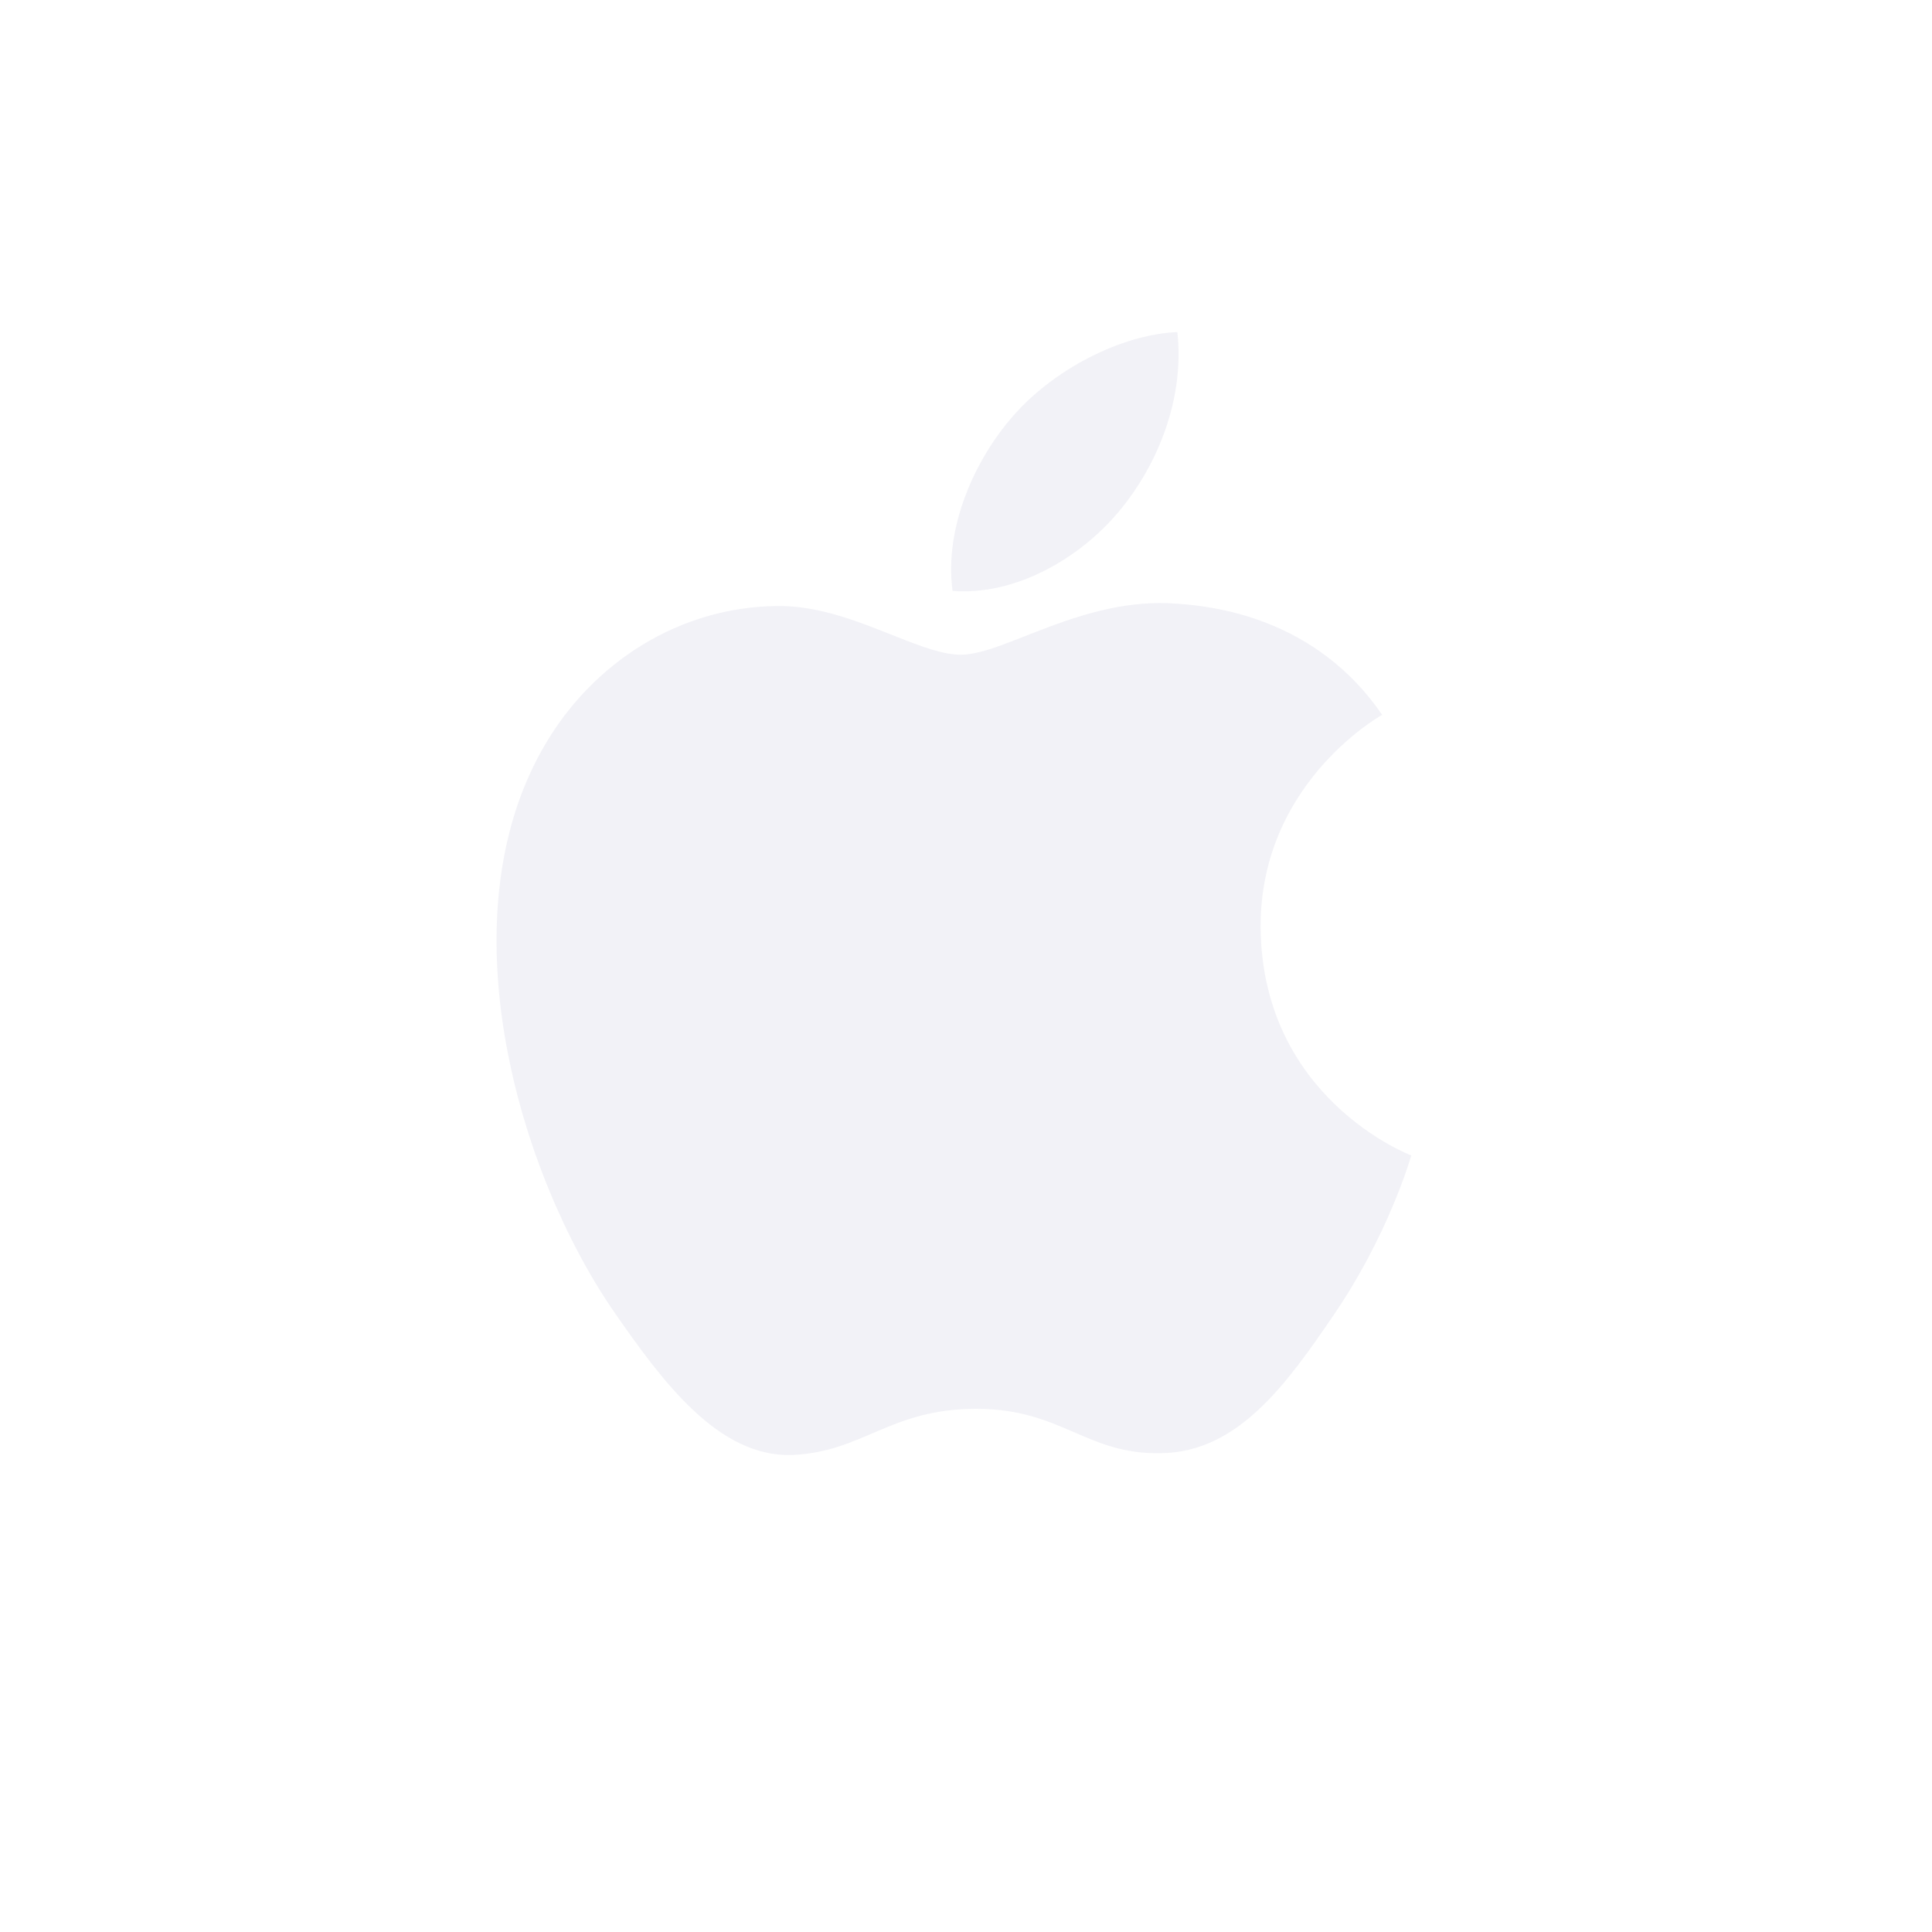
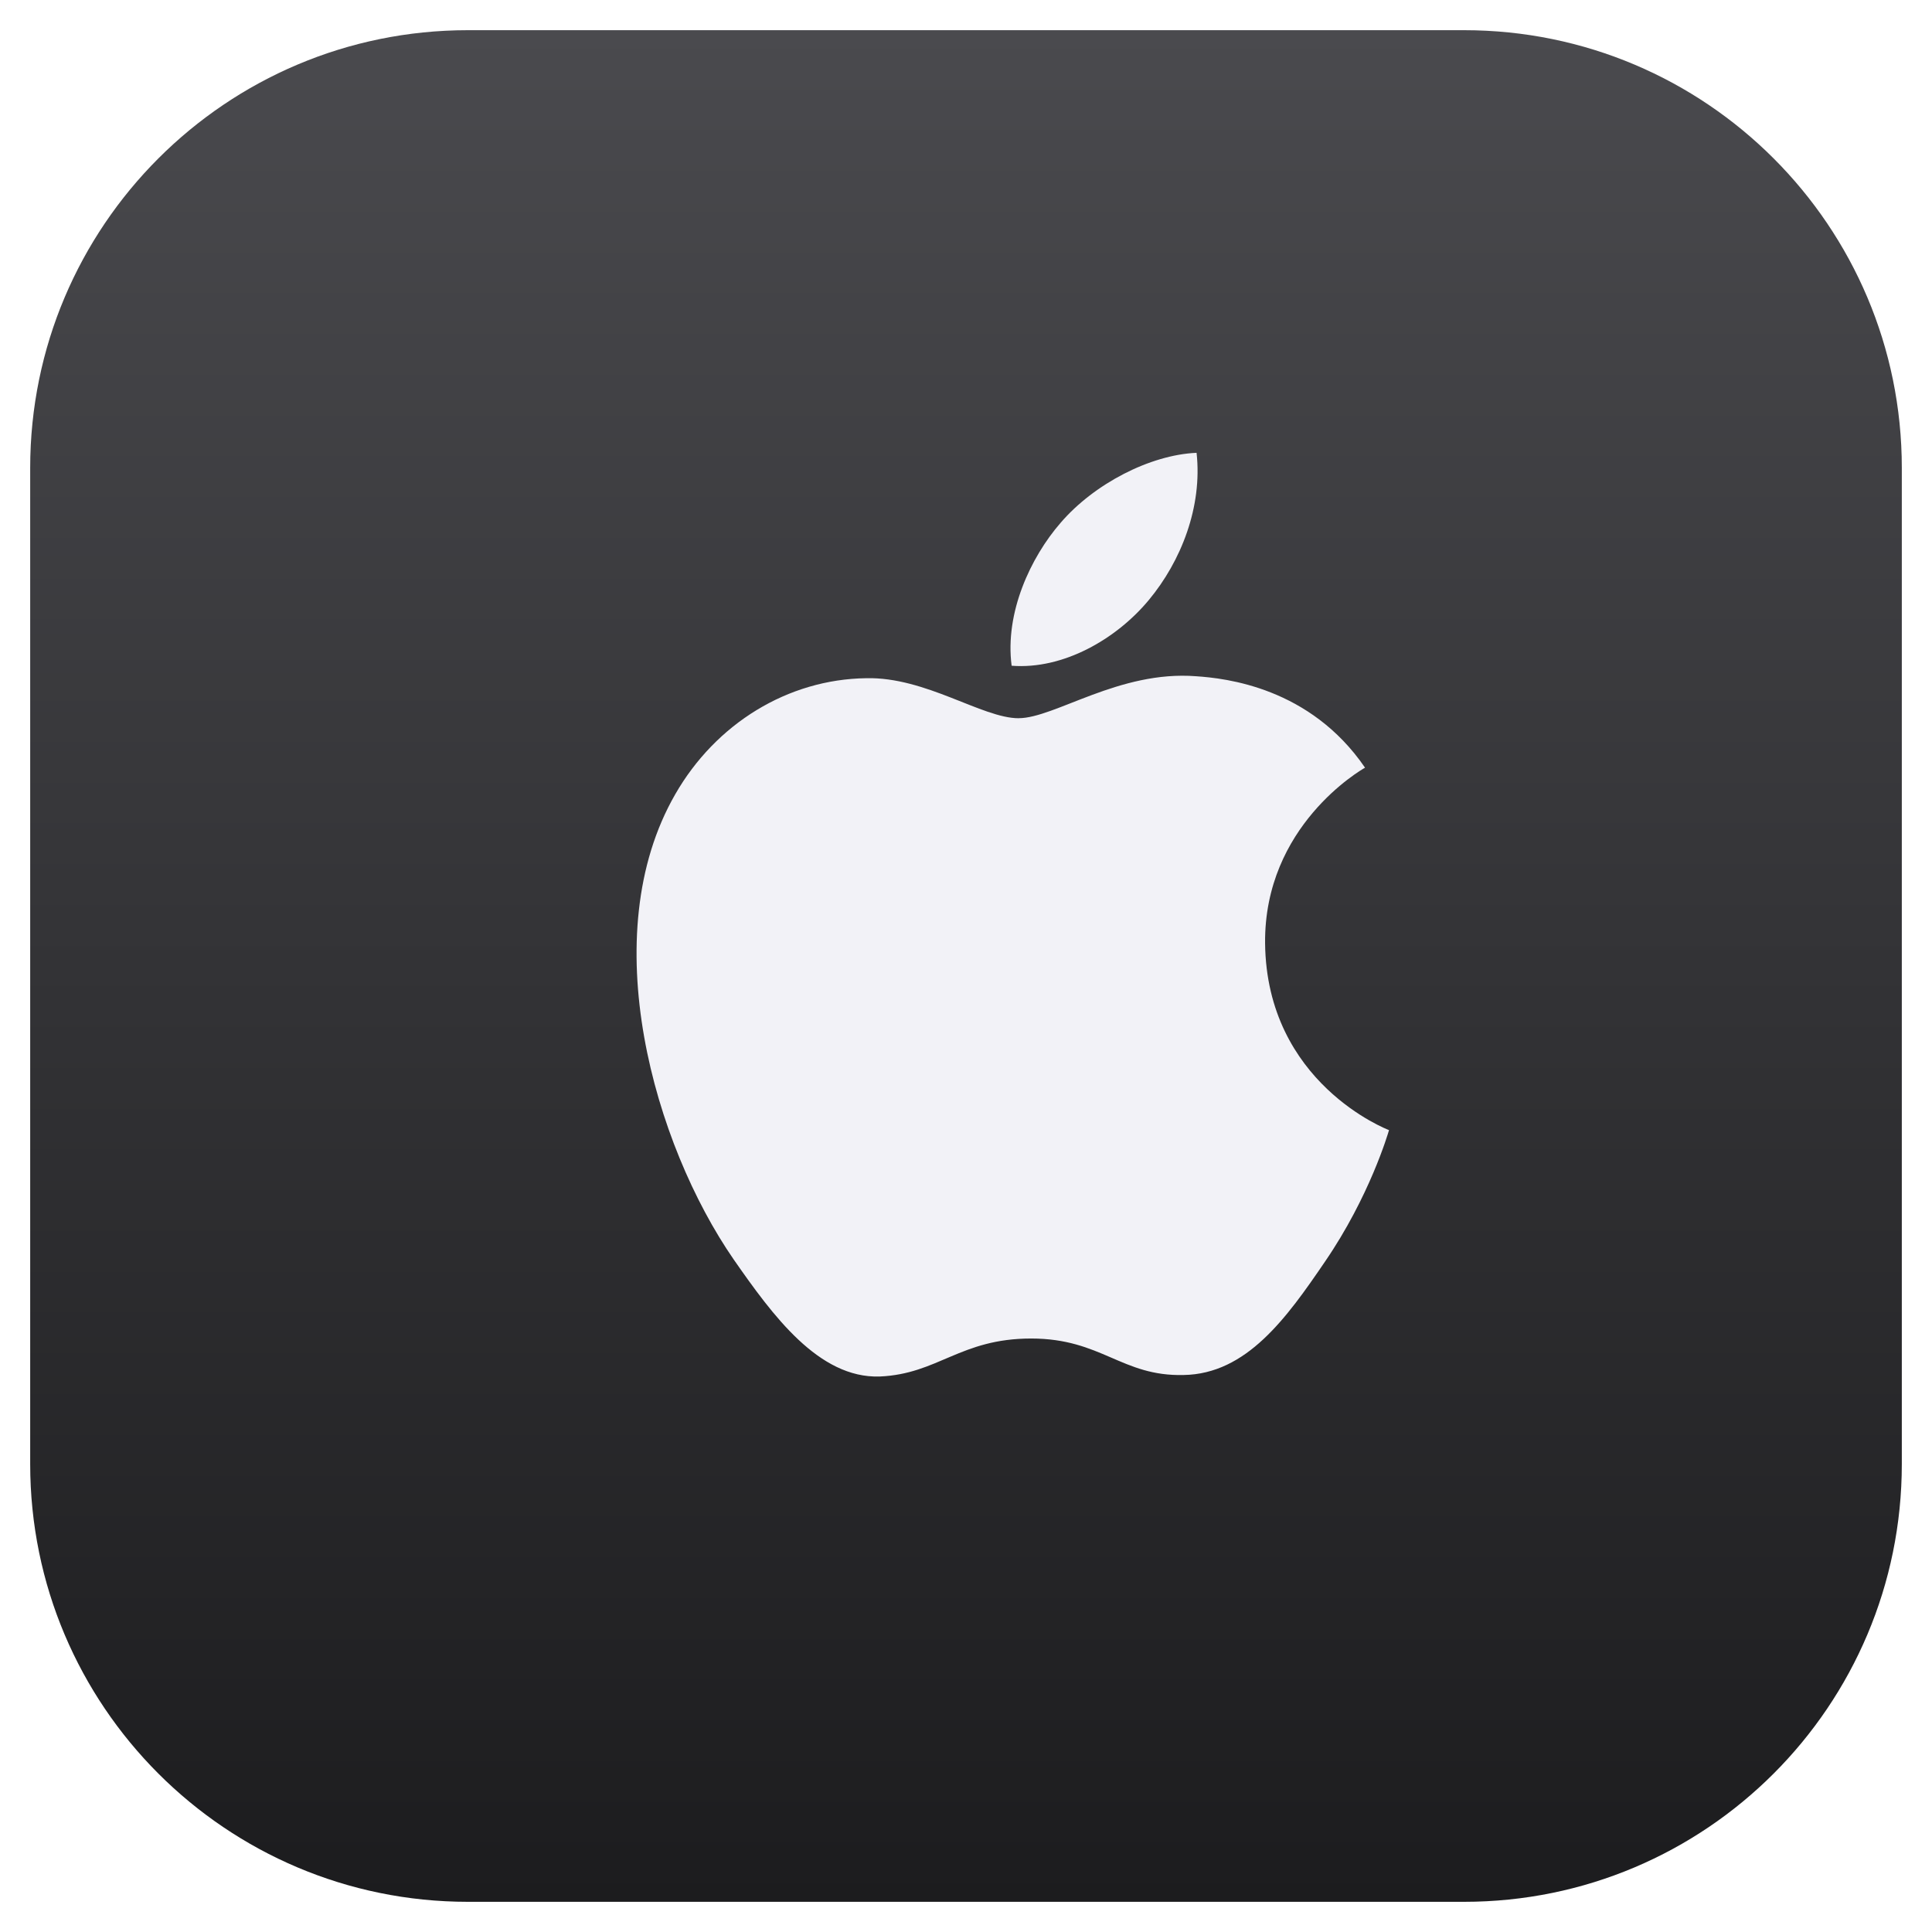
<svg xmlns="http://www.w3.org/2000/svg" viewBox="0 0 128 128">
-   <g transform="translate(26 22) scale(3.1)" fill="#f2f2f7">
+   <defs>
+     <linearGradient id="g" x1="0" y1="0" x2="0" y2="1">
+       <stop offset="0" stop-color="#4a4a4e" />
+       <stop offset="1" stop-color="#1c1c1e" />
+     </linearGradient>
+   </defs>
+   <rect x="2" y="2" width="124" height="124" rx="29" fill="url(#g)" />
+   <g transform="translate(36.5 30) scale(2.55)" fill="#f2f2f7">
    <path d="M12.152 6.896c-.948 0-2.415-1.078-3.96-1.04-2.04.027-3.91 1.183-4.961 3.014-2.117 3.675-.546 9.103 1.519 12.09 1.013 1.454 2.208 3.09 3.792 3.039 1.52-.065 2.09-.987 3.935-.987 1.831 0 2.35.987 3.96.948 1.637-.026 2.676-1.48 3.676-2.948 1.156-1.688 1.636-3.325 1.662-3.415-.039-.013-3.182-1.221-3.22-4.857-.026-3.04 2.48-4.494 2.597-4.559-1.429-2.09-3.623-2.324-4.39-2.376-2-.156-3.675 1.09-4.61 1.09zM15.53 3.83c.843-1.012 1.4-2.427 1.245-3.83-1.207.052-2.662.805-3.532 1.818-.78.896-1.454 2.338-1.273 3.714 1.338.104 2.715-.688 3.559-1.701" />
  </g>
</svg>
